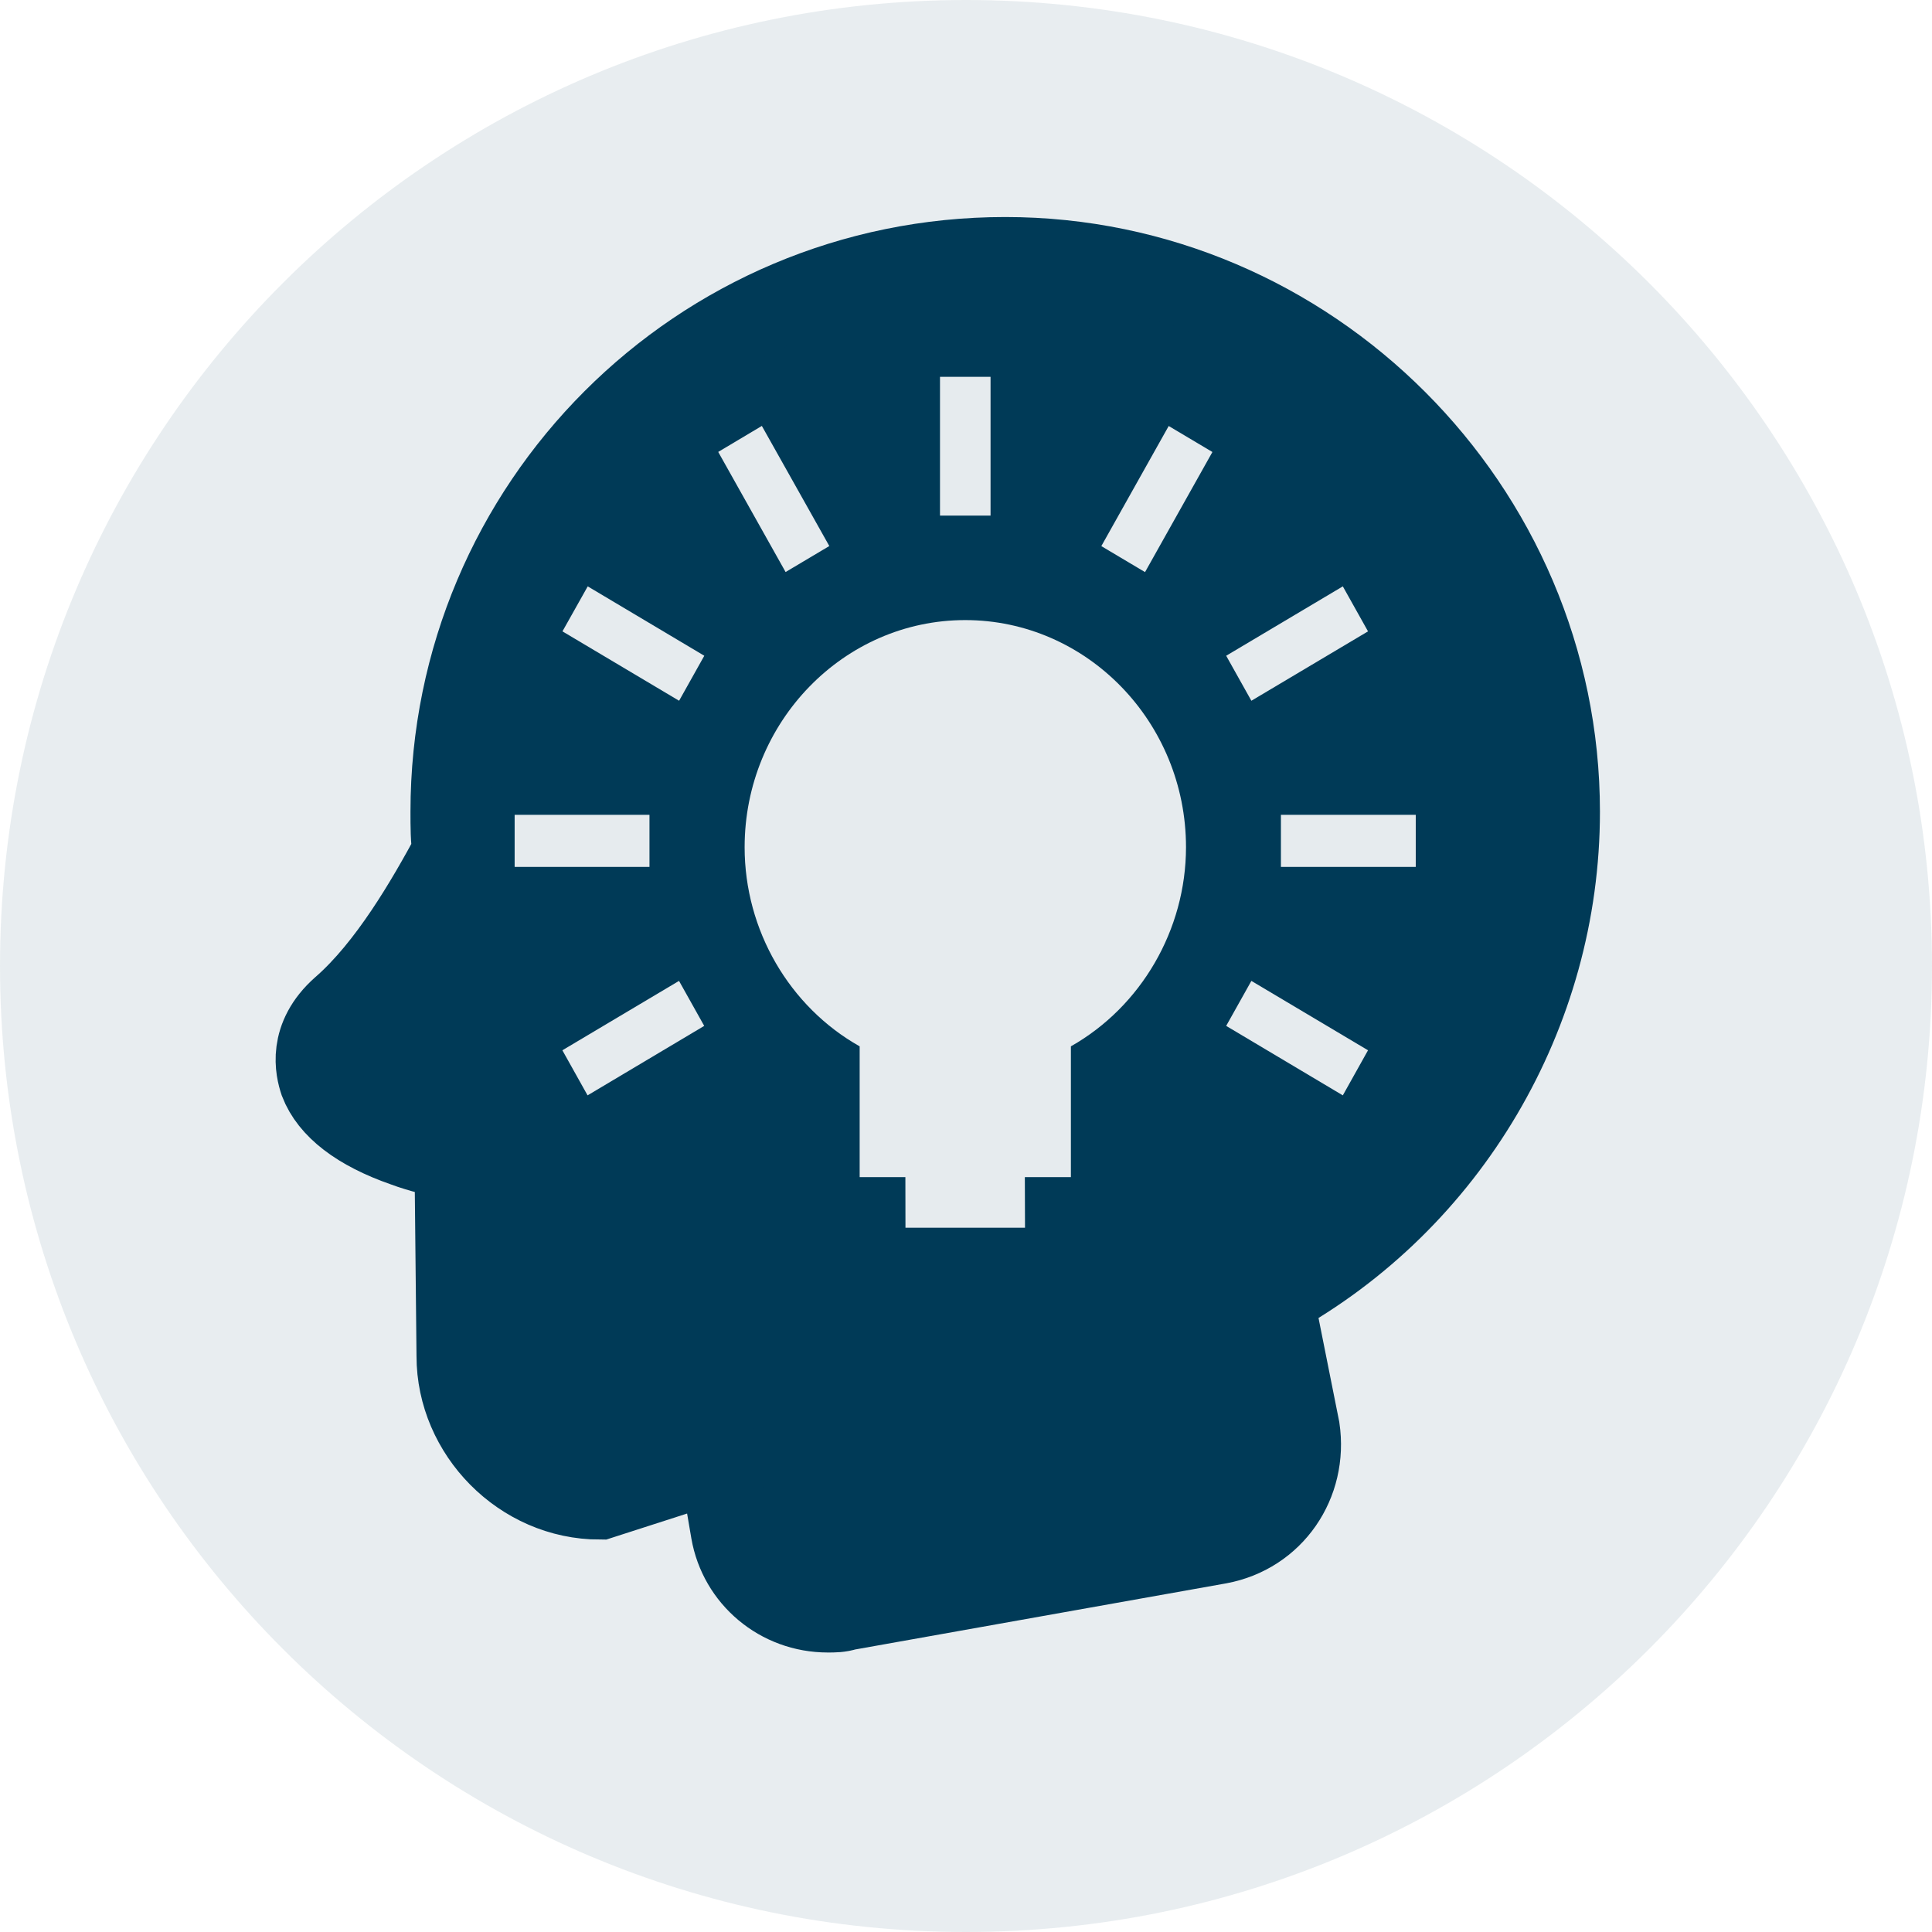
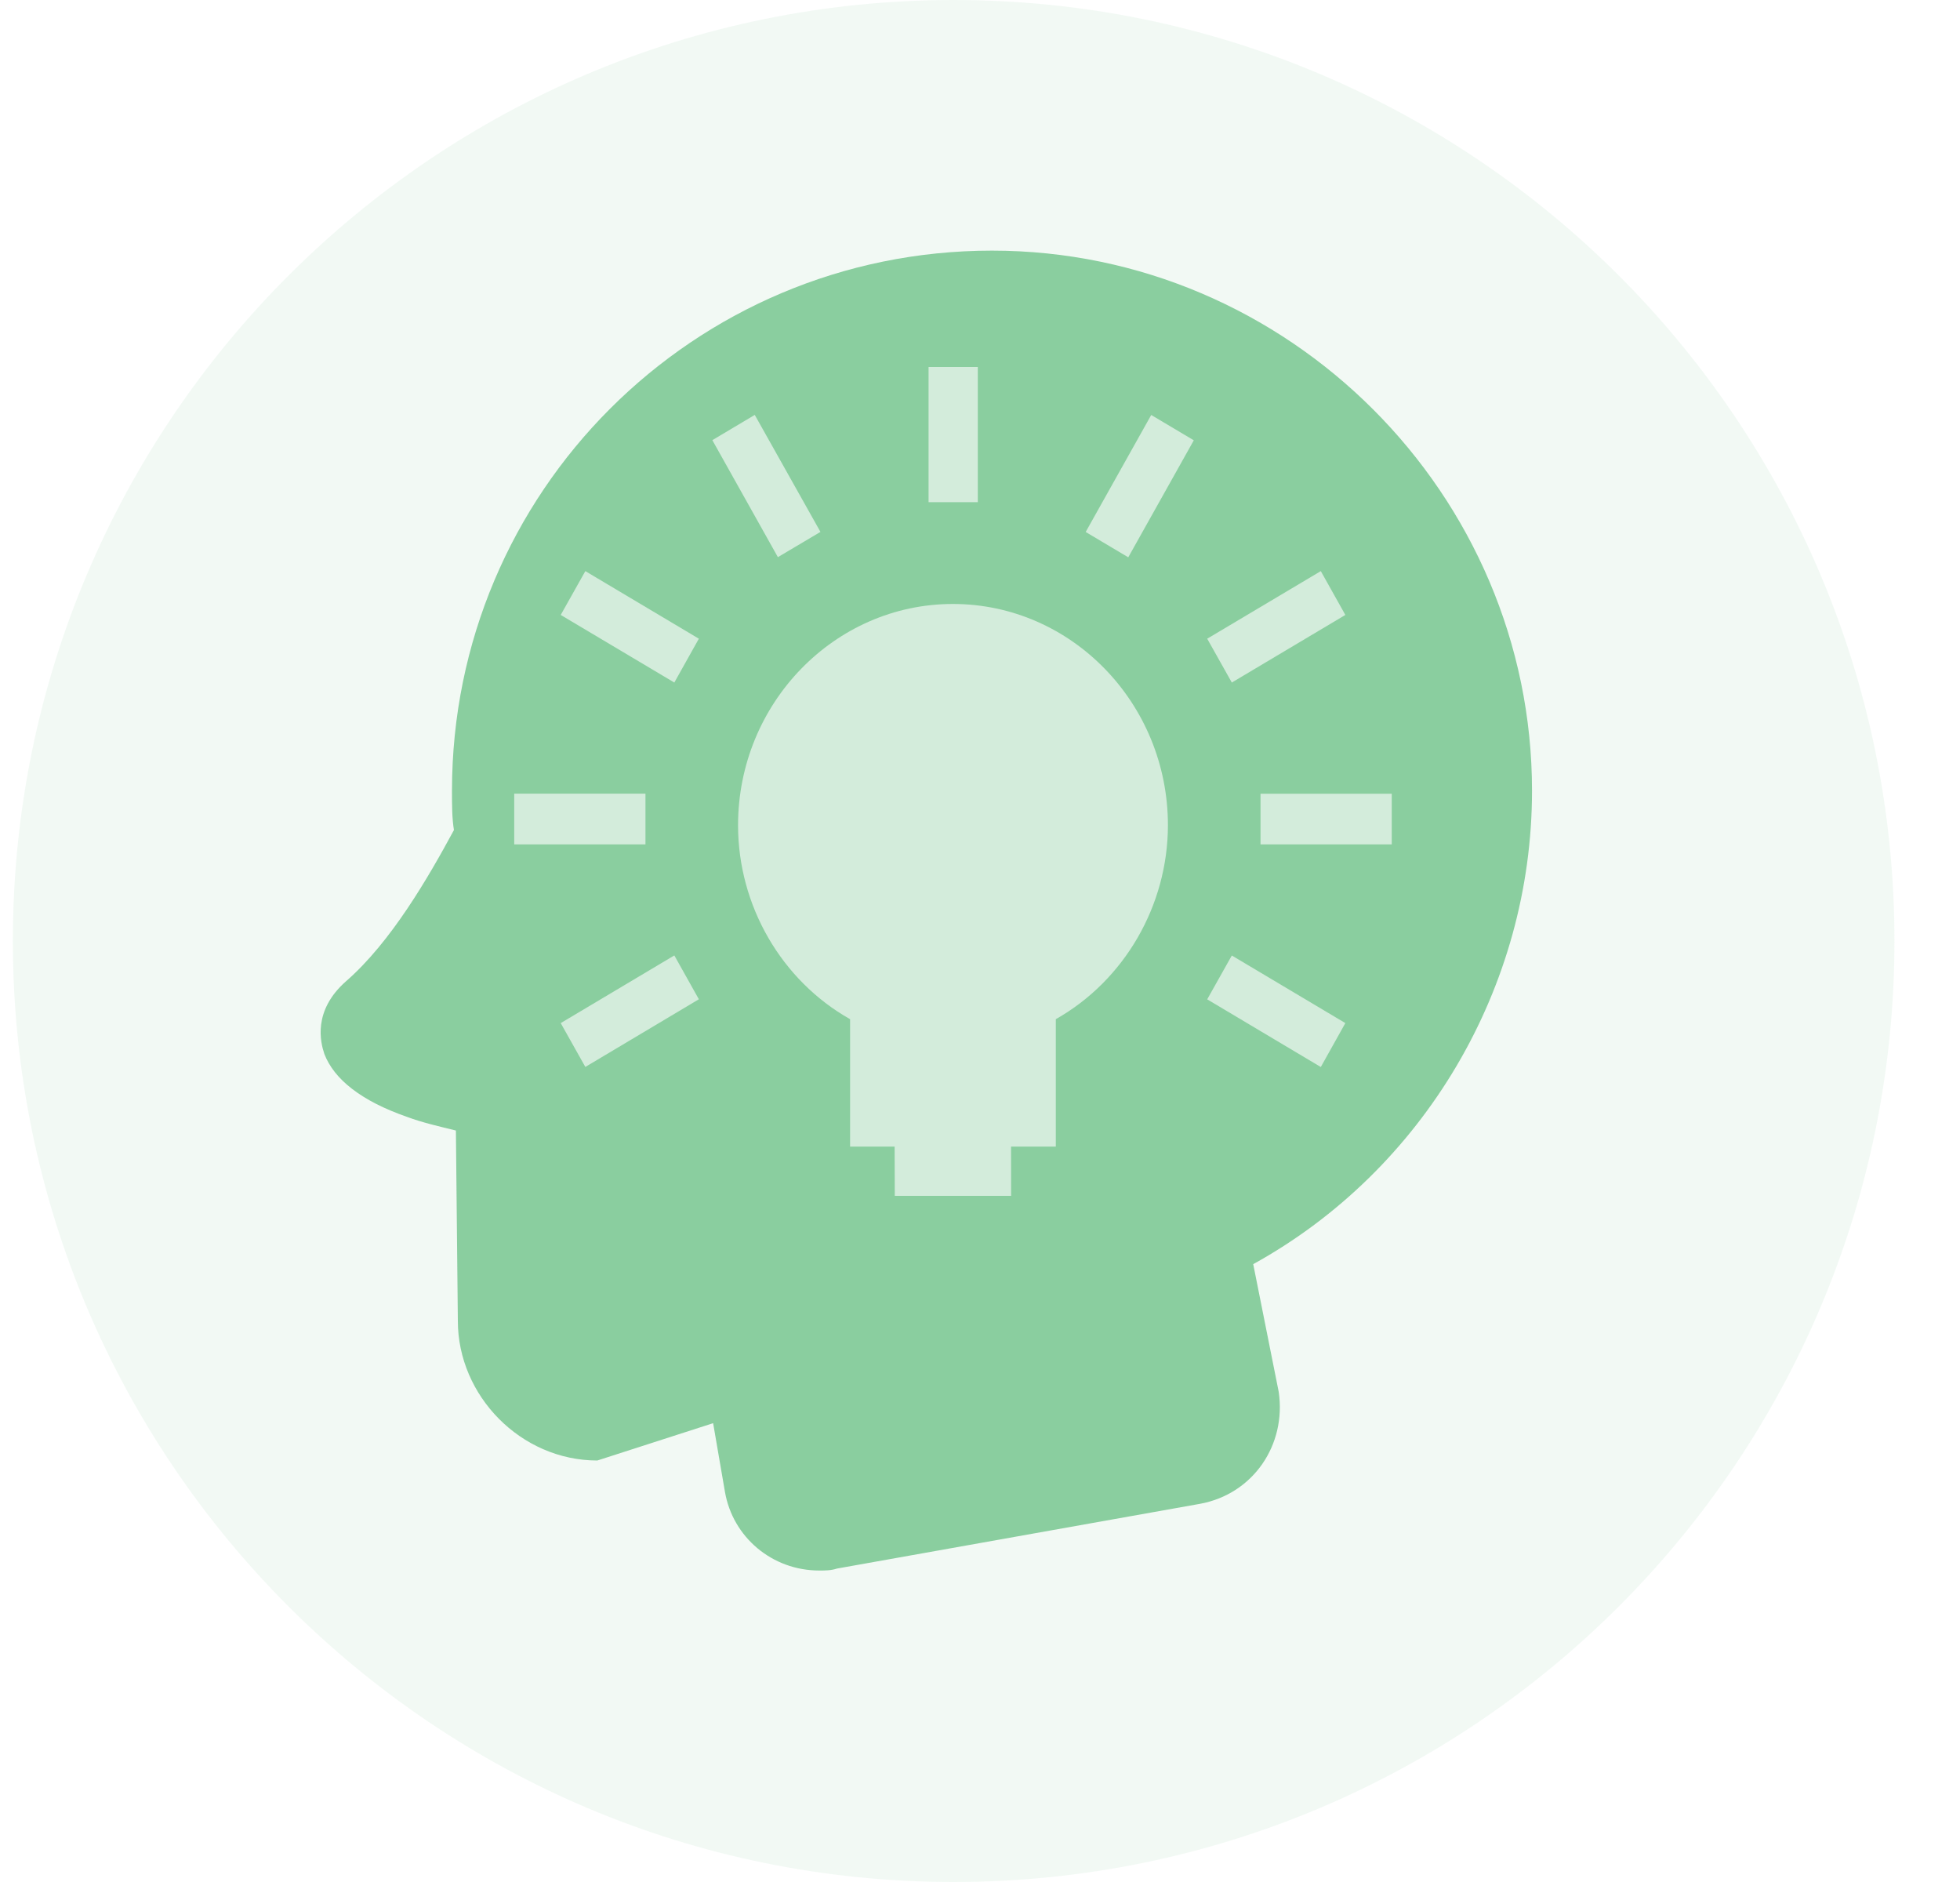
- <svg xmlns="http://www.w3.org/2000/svg" width="24" height="24" viewBox="0 0 24 24" fill="none">
+ <svg xmlns="http://www.w3.org/2000/svg" width="25" height="24" viewBox="0 0 25 24" fill="none">
  <g opacity="0.3">
-     <path opacity="0.3" d="M12 24C18.627 24 24 18.627 24 12C24 5.373 18.627 0 12 0C5.373 0 0 5.373 0 12C0 18.627 5.373 24 12 24Z" fill="#003A57" />
+     <path d="M12.164 24C18.791 24 24.164 18.627 24.164 12C24.164 5.373 18.791 0 12.164 0C5.537 0 0.164 5.373 0.164 12C0.164 18.627 5.537 24 12.164 24Z" fill="#D3ECDB" />
  </g>
-   <path d="M12.487 3.196C8.68 3.196 5.599 6.277 5.599 10.084C5.599 10.26 5.599 10.435 5.624 10.585C5.299 11.186 4.823 12.013 4.247 12.514C3.821 12.89 3.921 13.291 3.971 13.44C4.096 13.766 4.446 14.041 5.023 14.242C5.223 14.317 5.448 14.367 5.649 14.417L5.674 16.846C5.674 17.798 6.476 18.625 7.453 18.625L8.931 18.149L9.081 19.026C9.181 19.602 9.682 20.028 10.284 20.028C10.359 20.028 10.434 20.028 10.509 20.003L15.143 19.177C15.819 19.052 16.244 18.425 16.144 17.749L15.819 16.121C17.997 14.919 19.375 12.589 19.375 10.084C19.375 6.303 16.27 3.196 12.487 3.196L12.487 3.196Z" fill="#003A57" stroke="#003A57" />
-   <path fill-rule="evenodd" clip-rule="evenodd" d="M6.393 10.769V10.122H8.068V10.769H6.393Z" fill="#E6EBEE" />
-   <path fill-rule="evenodd" clip-rule="evenodd" d="M7.299 13.607L6.986 13.047L8.435 12.185L8.748 12.744L7.299 13.607Z" fill="#E6EBEE" />
-   <path fill-rule="evenodd" clip-rule="evenodd" d="M8.436 8.705L6.987 7.843L7.301 7.284L8.749 8.146L8.436 8.705Z" fill="#E6EBEE" />
-   <path fill-rule="evenodd" clip-rule="evenodd" d="M16.681 7.284L16.994 7.843L15.545 8.705L15.232 8.146L16.681 7.284Z" fill="#E6EBEE" />
-   <path fill-rule="evenodd" clip-rule="evenodd" d="M11.677 4.681H12.305V6.405H11.677V4.681Z" fill="#E6EBEE" />
-   <path fill-rule="evenodd" clip-rule="evenodd" d="M9.464 5.291L10.302 6.783L9.759 7.106L8.922 5.614L9.464 5.291Z" fill="#E6EBEE" />
-   <path fill-rule="evenodd" clip-rule="evenodd" d="M13.303 12.998V14.623H12.731L12.733 15.251H11.248L11.247 14.623H10.679V12.998C9.805 12.506 9.25 11.553 9.25 10.525C9.25 8.97 10.48 7.703 11.99 7.703C13.502 7.703 14.733 8.97 14.733 10.525C14.732 11.552 14.174 12.505 13.303 12.998H13.303Z" fill="#E6EBEE" />
-   <path fill-rule="evenodd" clip-rule="evenodd" d="M14.224 7.107L13.681 6.784L14.518 5.292L15.061 5.615L14.224 7.107Z" fill="#E6EBEE" />
-   <path fill-rule="evenodd" clip-rule="evenodd" d="M16.681 13.607L15.232 12.744L15.545 12.185L16.994 13.047L16.681 13.607Z" fill="#E6EBEE" />
-   <path fill-rule="evenodd" clip-rule="evenodd" d="M17.587 10.769H15.912V10.122H17.587V10.769Z" fill="#E6EBEE" />
+   <path opacity="0.8" d="M12.653 3.196C8.846 3.196 5.765 6.277 5.765 10.084C5.765 10.26 5.765 10.435 5.79 10.585C5.465 11.186 4.989 12.013 4.413 12.514C3.987 12.89 4.087 13.291 4.137 13.44C4.262 13.766 4.612 14.041 5.189 14.242C5.389 14.317 5.614 14.367 5.815 14.417L5.84 16.846C5.84 17.798 6.642 18.625 7.619 18.625L9.096 18.149L9.247 19.026C9.347 19.602 9.848 20.028 10.45 20.028C10.525 20.028 10.6 20.028 10.675 20.003L15.308 19.177C15.985 19.052 16.41 18.425 16.31 17.749L15.985 16.121C18.163 14.919 19.541 12.589 19.541 10.084C19.541 6.303 16.436 3.196 12.653 3.196L12.653 3.196Z" fill="#70C38A" />
+   <path fill-rule="evenodd" clip-rule="evenodd" d="M6.559 10.768V10.121H8.233V10.768H6.559Z" fill="#D3ECDB" />
+   <path fill-rule="evenodd" clip-rule="evenodd" d="M7.466 13.606L7.152 13.047L8.601 12.184L8.914 12.743L7.466 13.606Z" fill="#D3ECDB" />
+   <path fill-rule="evenodd" clip-rule="evenodd" d="M8.601 8.704L7.152 7.842L7.466 7.283L8.914 8.145L8.601 8.704Z" fill="#D3ECDB" />
+   <path fill-rule="evenodd" clip-rule="evenodd" d="M16.847 7.283L17.16 7.842L15.712 8.704L15.398 8.145L16.847 7.283Z" fill="#D3ECDB" />
+   <path fill-rule="evenodd" clip-rule="evenodd" d="M11.844 4.68H12.472V6.404H11.844V4.68Z" fill="#D3ECDB" />
+   <path fill-rule="evenodd" clip-rule="evenodd" d="M9.627 5.291L10.465 6.783L9.922 7.105L9.086 5.613L9.627 5.291Z" fill="#D3ECDB" />
+   <path fill-rule="evenodd" clip-rule="evenodd" d="M13.467 12.997V14.622H12.896L12.897 15.25H11.413L11.411 14.622H10.843V12.997C9.97 12.505 9.414 11.552 9.414 10.524C9.414 8.969 10.645 7.702 12.154 7.702C13.667 7.702 14.897 8.969 14.897 10.524C14.896 11.551 14.339 12.504 13.467 12.997H13.467Z" fill="#D3ECDB" />
+   <path fill-rule="evenodd" clip-rule="evenodd" d="M14.391 7.107L13.848 6.784L14.684 5.292L15.227 5.615L14.391 7.107Z" fill="#D3ECDB" />
+   <path fill-rule="evenodd" clip-rule="evenodd" d="M16.847 13.607L15.398 12.744L15.712 12.185L17.16 13.047L16.847 13.607Z" fill="#D3ECDB" />
+   <path fill-rule="evenodd" clip-rule="evenodd" d="M17.752 10.768H16.078V10.122H17.752V10.768Z" fill="#D3ECDB" />
</svg>
